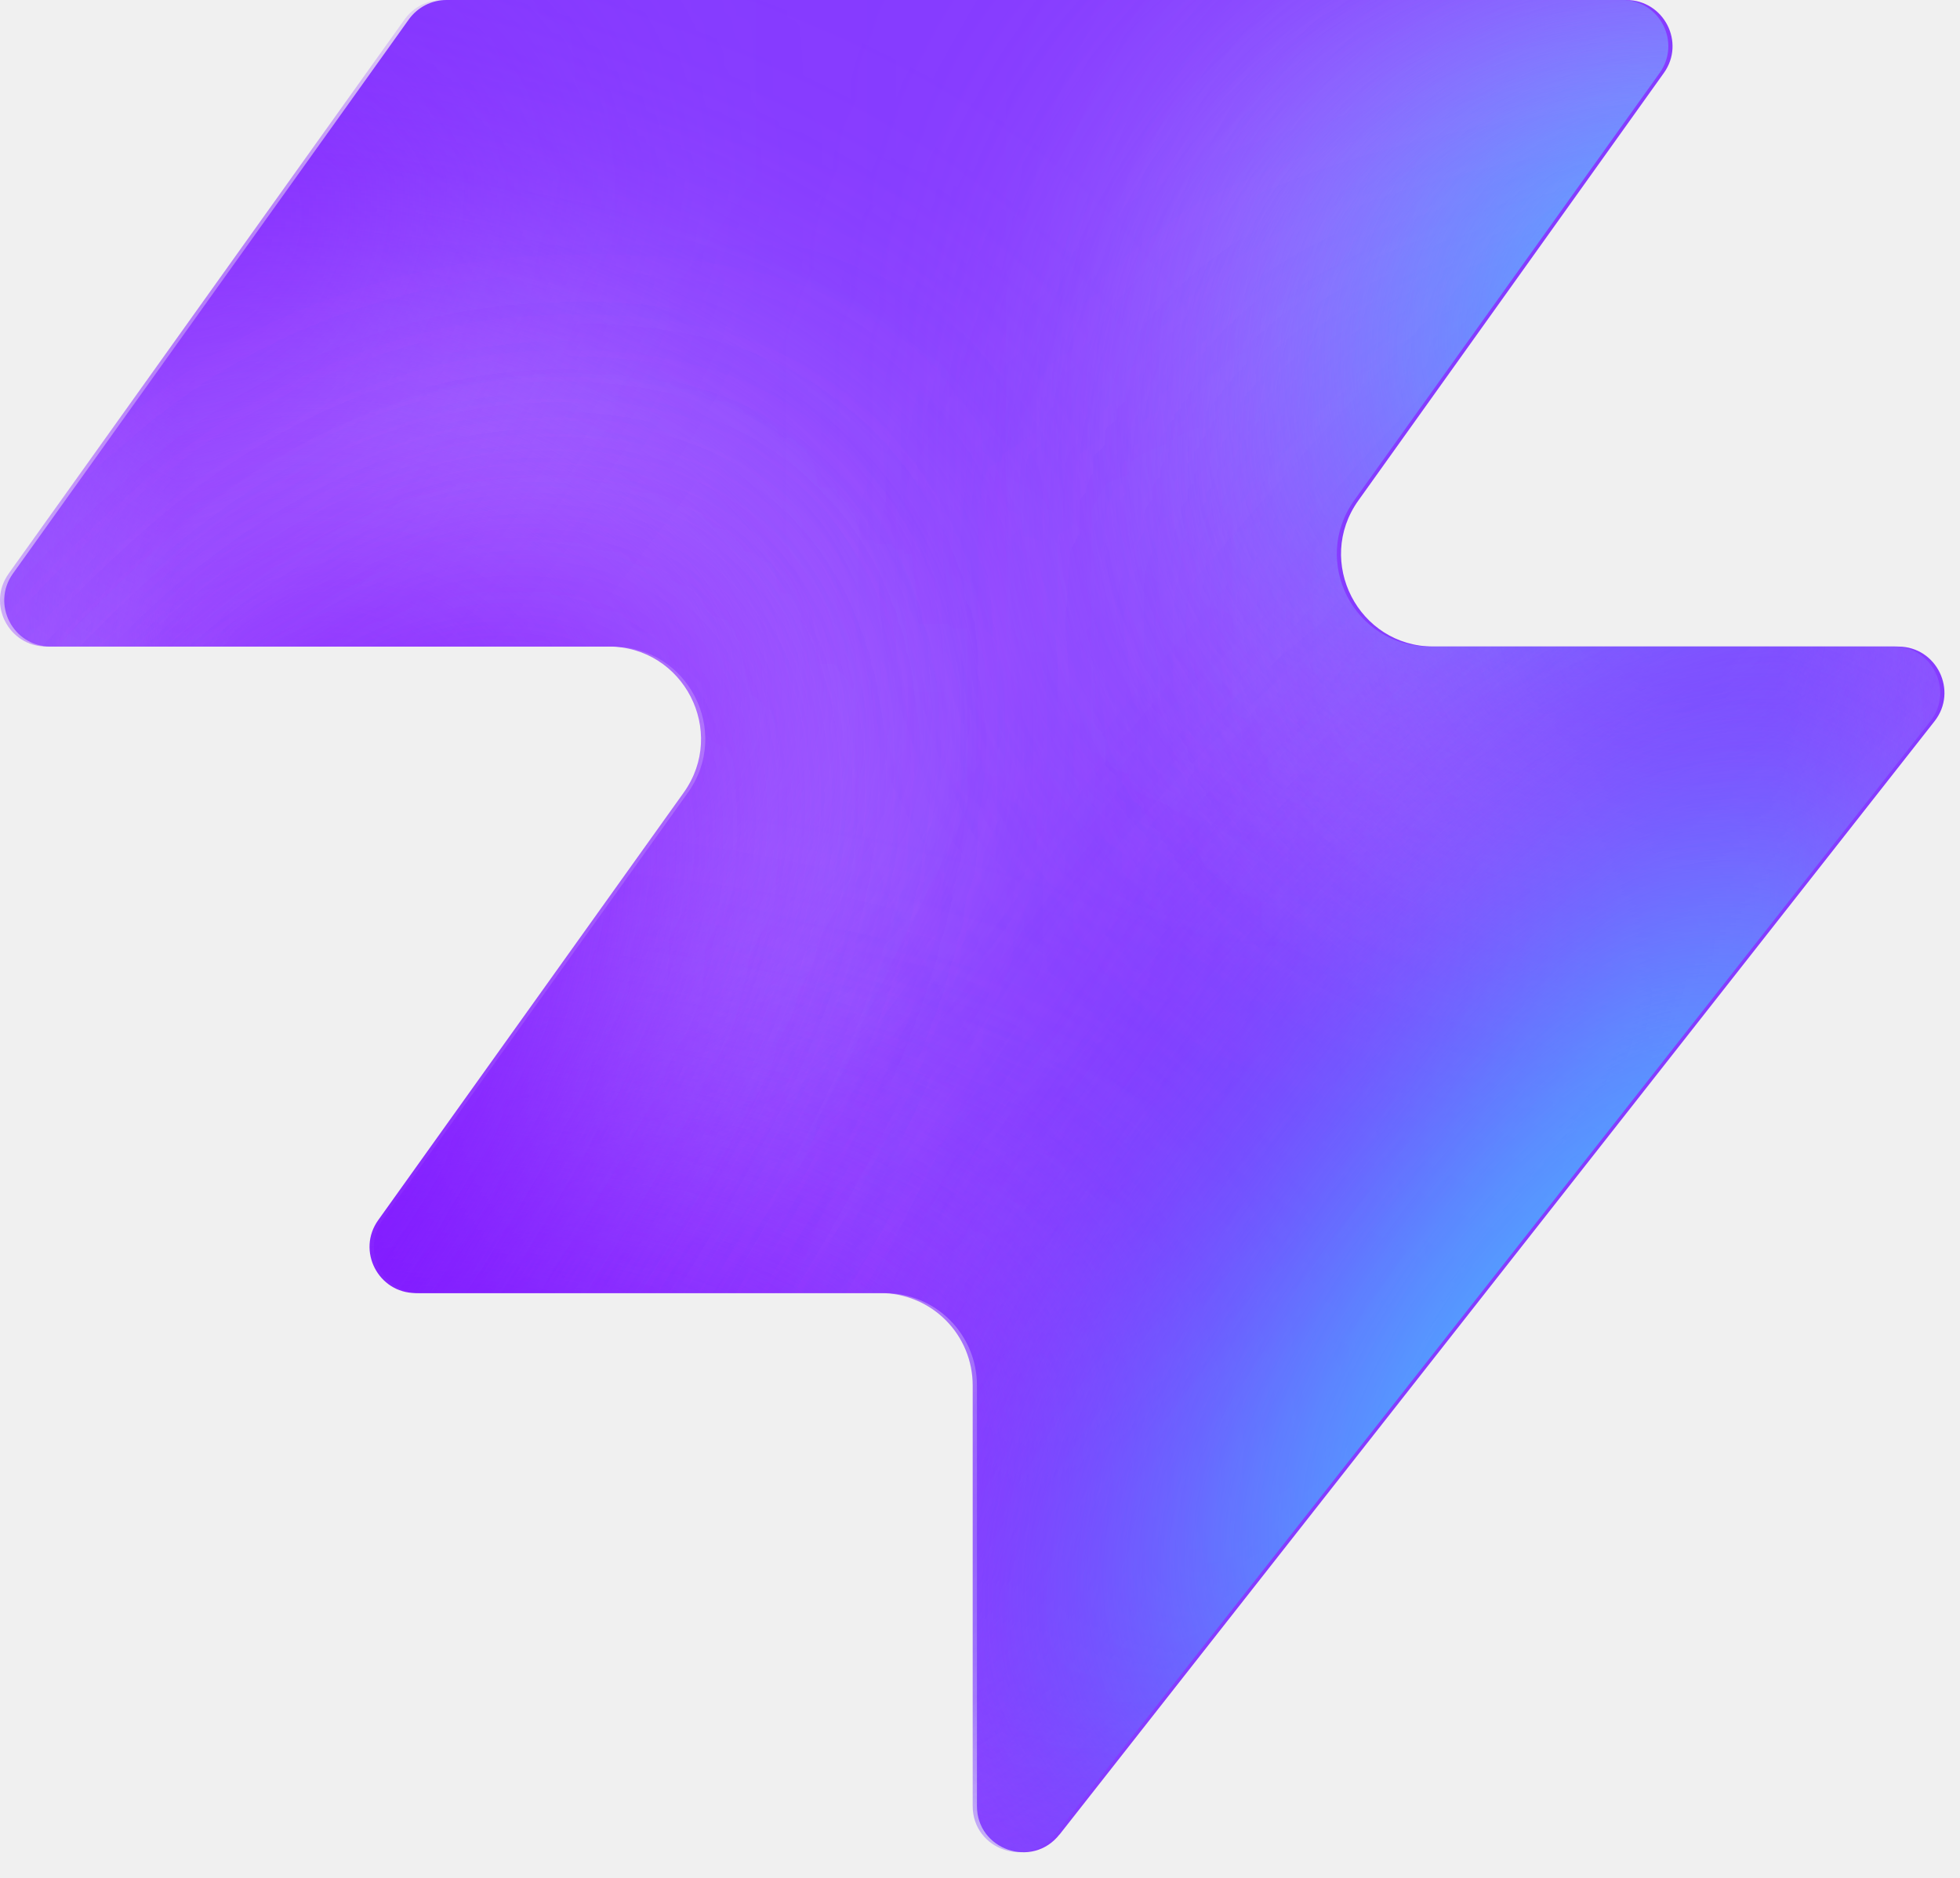
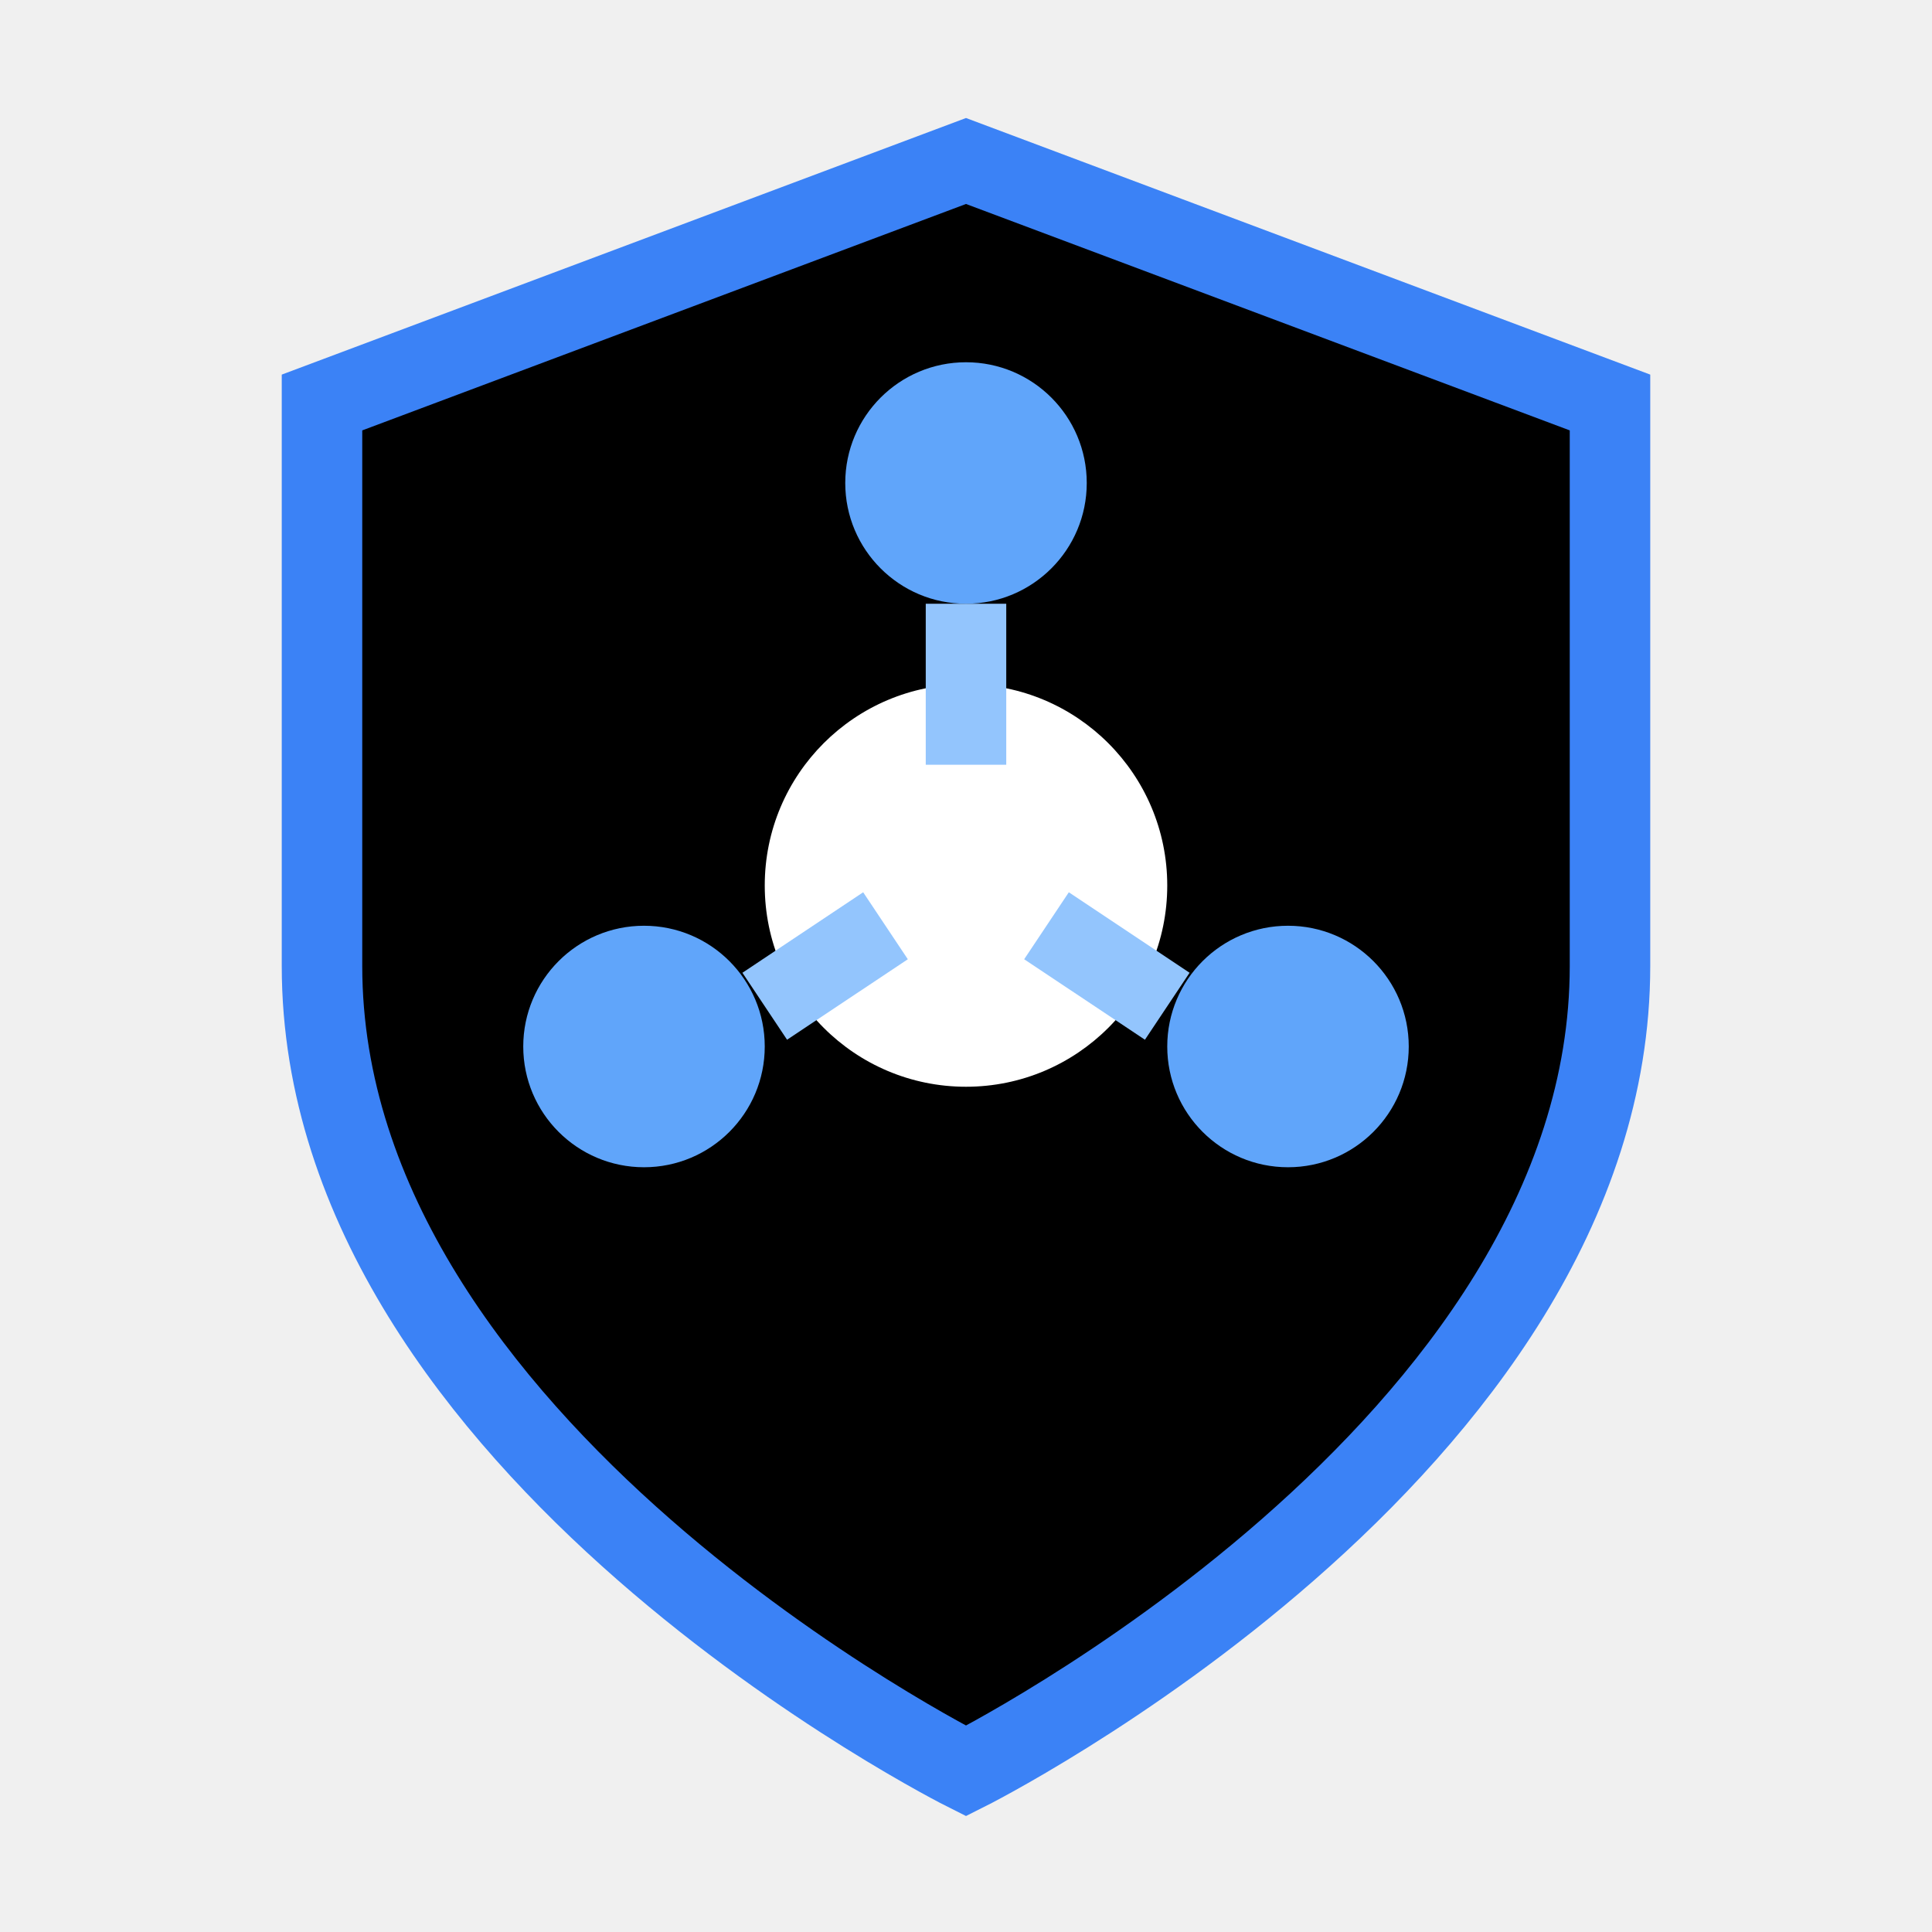
- <svg xmlns="http://www.w3.org/2000/svg" width="48" height="46" fill="none" viewBox="0 0 48 46">
-   <path fill="#863bff" d="M25.946 44.938c-.664.845-2.021.375-2.021-.698V33.937a2.26 2.26 0 0 0-2.262-2.262H10.287c-.92 0-1.456-1.04-.92-1.788l7.48-10.471c1.07-1.497 0-3.578-1.842-3.578H1.237c-.92 0-1.456-1.04-.92-1.788L10.013.474c.214-.297.556-.474.92-.474h28.894c.92 0 1.456 1.04.92 1.788l-7.48 10.471c-1.07 1.498 0 3.579 1.842 3.579h11.377c.943 0 1.473 1.088.89 1.83L25.947 44.94z" style="fill:#863bff;fill:color(display-p3 .525 .23 1);fill-opacity:1" />
-   <mask id="a" width="48" height="46" x="0" y="0" maskUnits="userSpaceOnUse" style="mask-type:alpha">
-     <path fill="#000" d="M25.842 44.938c-.664.844-2.021.375-2.021-.698V33.937a2.26 2.26 0 0 0-2.262-2.262H10.183c-.92 0-1.456-1.04-.92-1.788l7.48-10.471c1.07-1.498 0-3.579-1.842-3.579H1.133c-.92 0-1.456-1.04-.92-1.787L9.91.473c.214-.297.556-.474.92-.474h28.894c.92 0 1.456 1.04.92 1.788l-7.48 10.471c-1.07 1.498 0 3.578 1.842 3.578h11.377c.943 0 1.473 1.088.89 1.832L25.843 44.94z" style="fill:#000;fill-opacity:1" />
-   </mask>
-   <g mask="url(#a)">
-     <g filter="url(#b)">
-       <ellipse cx="5.508" cy="14.704" fill="#ede6ff" rx="5.508" ry="14.704" style="fill:#ede6ff;fill:color(display-p3 .927 .903 1);fill-opacity:1" transform="matrix(.00324 1 1 -.00324 -4.47 31.516)" />
-     </g>
-     <g filter="url(#c)">
-       <ellipse cx="10.399" cy="29.851" fill="#ede6ff" rx="10.399" ry="29.851" style="fill:#ede6ff;fill:color(display-p3 .927 .903 1);fill-opacity:1" transform="matrix(.00324 1 1 -.00324 -39.328 7.883)" />
-     </g>
-     <g filter="url(#d)">
-       <ellipse cx="5.508" cy="30.487" fill="#7e14ff" rx="5.508" ry="30.487" style="fill:#7e14ff;fill:color(display-p3 .492 .077 1);fill-opacity:1" transform="rotate(89.814 -25.913 -14.639)scale(1 -1)" />
-     </g>
-     <g filter="url(#e)">
-       <ellipse cx="5.508" cy="30.599" fill="#7e14ff" rx="5.508" ry="30.599" style="fill:#7e14ff;fill:color(display-p3 .492 .077 1);fill-opacity:1" transform="rotate(89.814 -32.644 -3.334)scale(1 -1)" />
-     </g>
-     <g filter="url(#f)">
-       <ellipse cx="5.508" cy="30.599" fill="#7e14ff" rx="5.508" ry="30.599" style="fill:#7e14ff;fill:color(display-p3 .492 .077 1);fill-opacity:1" transform="matrix(.00324 1 1 -.00324 -34.34 30.47)" />
-     </g>
-     <g filter="url(#g)">
-       <ellipse cx="14.072" cy="22.078" fill="#ede6ff" rx="14.072" ry="22.078" style="fill:#ede6ff;fill:color(display-p3 .927 .903 1);fill-opacity:1" transform="rotate(93.35 24.506 48.493)scale(-1 1)" />
-     </g>
-     <g filter="url(#h)">
-       <ellipse cx="3.47" cy="21.501" fill="#7e14ff" rx="3.47" ry="21.501" style="fill:#7e14ff;fill:color(display-p3 .492 .077 1);fill-opacity:1" transform="rotate(89.009 28.708 47.59)scale(-1 1)" />
-     </g>
-     <g filter="url(#i)">
-       <ellipse cx="3.47" cy="21.501" fill="#7e14ff" rx="3.47" ry="21.501" style="fill:#7e14ff;fill:color(display-p3 .492 .077 1);fill-opacity:1" transform="rotate(89.009 28.708 47.59)scale(-1 1)" />
-     </g>
-     <g filter="url(#j)">
-       <ellipse cx=".387" cy="8.972" fill="#7e14ff" rx="4.407" ry="29.108" style="fill:#7e14ff;fill:color(display-p3 .492 .077 1);fill-opacity:1" transform="rotate(39.51 .387 8.972)" />
-     </g>
-     <g filter="url(#k)">
-       <ellipse cx="47.523" cy="-6.092" fill="#7e14ff" rx="4.407" ry="29.108" style="fill:#7e14ff;fill:color(display-p3 .492 .077 1);fill-opacity:1" transform="rotate(37.892 47.523 -6.092)" />
-     </g>
-     <g filter="url(#l)">
-       <ellipse cx="41.412" cy="6.333" fill="#47bfff" rx="5.971" ry="9.665" style="fill:#47bfff;fill:color(display-p3 .28 .748 1);fill-opacity:1" transform="rotate(37.892 41.412 6.333)" />
-     </g>
-     <g filter="url(#m)">
-       <ellipse cx="-1.879" cy="38.332" fill="#7e14ff" rx="4.407" ry="29.108" style="fill:#7e14ff;fill:color(display-p3 .492 .077 1);fill-opacity:1" transform="rotate(37.892 -1.88 38.332)" />
-     </g>
-     <g filter="url(#n)">
-       <ellipse cx="-1.879" cy="38.332" fill="#7e14ff" rx="4.407" ry="29.108" style="fill:#7e14ff;fill:color(display-p3 .492 .077 1);fill-opacity:1" transform="rotate(37.892 -1.88 38.332)" />
-     </g>
-     <g filter="url(#o)">
-       <ellipse cx="35.651" cy="29.907" fill="#7e14ff" rx="4.407" ry="29.108" style="fill:#7e14ff;fill:color(display-p3 .492 .077 1);fill-opacity:1" transform="rotate(37.892 35.651 29.907)" />
-     </g>
-     <g filter="url(#p)">
-       <ellipse cx="38.418" cy="32.4" fill="#47bfff" rx="5.971" ry="15.297" style="fill:#47bfff;fill:color(display-p3 .28 .748 1);fill-opacity:1" transform="rotate(37.892 38.418 32.4)" />
-     </g>
-   </g>
+ <svg xmlns="http://www.w3.org/2000/svg" viewBox="0 0 24 24" fill="none">
+   <path d="M12 22s8-4 8-10V5l-8-3-8 3v7c0 6 8 10 8 10z" fill="url(#shield-gradient)" />
+   <path d="M12 22s8-4 8-10V5l-8-3-8 3v7c0 6 8 10 8 10z" stroke="#3b82f6" strokeWidth="1.5" strokeLinecap="round" strokeLinejoin="round" />
+   <circle cx="12" cy="11" r="2.5" fill="#ffffff" />
+   <circle cx="12" cy="6" r="1.5" fill="#60a5fa" />
+   <circle cx="8" cy="13" r="1.5" fill="#60a5fa" />
+   <circle cx="16" cy="13" r="1.5" fill="#60a5fa" />
+   <line x1="12" y1="7.5" x2="12" y2="9.5" stroke="#93c5fd" strokeWidth="1" />
+   <line x1="9.5" y1="12.5" x2="11" y2="11.5" stroke="#93c5fd" strokeWidth="1" />
+   <line x1="14.5" y1="12.5" x2="13" y2="11.5" stroke="#93c5fd" strokeWidth="1" />
  <defs>
-     <filter id="b" width="60.045" height="41.654" x="-19.77" y="16.149" color-interpolation-filters="sRGB" filterUnits="userSpaceOnUse">
-       <feFlood flood-opacity="0" result="BackgroundImageFix" />
-       <feBlend in="SourceGraphic" in2="BackgroundImageFix" result="shape" />
-       <feGaussianBlur result="effect1_foregroundBlur_2002_17158" stdDeviation="7.659" />
-     </filter>
-     <filter id="c" width="90.34" height="51.437" x="-54.613" y="-7.533" color-interpolation-filters="sRGB" filterUnits="userSpaceOnUse">
-       <feFlood flood-opacity="0" result="BackgroundImageFix" />
-       <feBlend in="SourceGraphic" in2="BackgroundImageFix" result="shape" />
-       <feGaussianBlur result="effect1_foregroundBlur_2002_17158" stdDeviation="7.659" />
-     </filter>
-     <filter id="d" width="79.355" height="29.4" x="-49.64" y="2.03" color-interpolation-filters="sRGB" filterUnits="userSpaceOnUse">
-       <feFlood flood-opacity="0" result="BackgroundImageFix" />
-       <feBlend in="SourceGraphic" in2="BackgroundImageFix" result="shape" />
-       <feGaussianBlur result="effect1_foregroundBlur_2002_17158" stdDeviation="4.596" />
-     </filter>
-     <filter id="e" width="79.579" height="29.4" x="-45.045" y="20.029" color-interpolation-filters="sRGB" filterUnits="userSpaceOnUse">
-       <feFlood flood-opacity="0" result="BackgroundImageFix" />
-       <feBlend in="SourceGraphic" in2="BackgroundImageFix" result="shape" />
-       <feGaussianBlur result="effect1_foregroundBlur_2002_17158" stdDeviation="4.596" />
-     </filter>
-     <filter id="f" width="79.579" height="29.4" x="-43.513" y="21.178" color-interpolation-filters="sRGB" filterUnits="userSpaceOnUse">
-       <feFlood flood-opacity="0" result="BackgroundImageFix" />
-       <feBlend in="SourceGraphic" in2="BackgroundImageFix" result="shape" />
-       <feGaussianBlur result="effect1_foregroundBlur_2002_17158" stdDeviation="4.596" />
-     </filter>
-     <filter id="g" width="74.749" height="58.852" x="15.756" y="-17.901" color-interpolation-filters="sRGB" filterUnits="userSpaceOnUse">
-       <feFlood flood-opacity="0" result="BackgroundImageFix" />
-       <feBlend in="SourceGraphic" in2="BackgroundImageFix" result="shape" />
-       <feGaussianBlur result="effect1_foregroundBlur_2002_17158" stdDeviation="7.659" />
-     </filter>
-     <filter id="h" width="61.377" height="25.362" x="23.548" y="2.284" color-interpolation-filters="sRGB" filterUnits="userSpaceOnUse">
-       <feFlood flood-opacity="0" result="BackgroundImageFix" />
-       <feBlend in="SourceGraphic" in2="BackgroundImageFix" result="shape" />
-       <feGaussianBlur result="effect1_foregroundBlur_2002_17158" stdDeviation="4.596" />
-     </filter>
-     <filter id="i" width="61.377" height="25.362" x="23.548" y="2.284" color-interpolation-filters="sRGB" filterUnits="userSpaceOnUse">
-       <feFlood flood-opacity="0" result="BackgroundImageFix" />
-       <feBlend in="SourceGraphic" in2="BackgroundImageFix" result="shape" />
-       <feGaussianBlur result="effect1_foregroundBlur_2002_17158" stdDeviation="4.596" />
-     </filter>
-     <filter id="j" width="56.045" height="63.649" x="-27.636" y="-22.853" color-interpolation-filters="sRGB" filterUnits="userSpaceOnUse">
-       <feFlood flood-opacity="0" result="BackgroundImageFix" />
-       <feBlend in="SourceGraphic" in2="BackgroundImageFix" result="shape" />
-       <feGaussianBlur result="effect1_foregroundBlur_2002_17158" stdDeviation="4.596" />
-     </filter>
-     <filter id="k" width="54.814" height="64.646" x="20.116" y="-38.415" color-interpolation-filters="sRGB" filterUnits="userSpaceOnUse">
-       <feFlood flood-opacity="0" result="BackgroundImageFix" />
-       <feBlend in="SourceGraphic" in2="BackgroundImageFix" result="shape" />
-       <feGaussianBlur result="effect1_foregroundBlur_2002_17158" stdDeviation="4.596" />
-     </filter>
-     <filter id="l" width="33.541" height="35.313" x="24.641" y="-11.323" color-interpolation-filters="sRGB" filterUnits="userSpaceOnUse">
-       <feFlood flood-opacity="0" result="BackgroundImageFix" />
-       <feBlend in="SourceGraphic" in2="BackgroundImageFix" result="shape" />
-       <feGaussianBlur result="effect1_foregroundBlur_2002_17158" stdDeviation="4.596" />
-     </filter>
-     <filter id="m" width="54.814" height="64.646" x="-29.286" y="6.009" color-interpolation-filters="sRGB" filterUnits="userSpaceOnUse">
-       <feFlood flood-opacity="0" result="BackgroundImageFix" />
-       <feBlend in="SourceGraphic" in2="BackgroundImageFix" result="shape" />
-       <feGaussianBlur result="effect1_foregroundBlur_2002_17158" stdDeviation="4.596" />
-     </filter>
-     <filter id="n" width="54.814" height="64.646" x="-29.286" y="6.009" color-interpolation-filters="sRGB" filterUnits="userSpaceOnUse">
-       <feFlood flood-opacity="0" result="BackgroundImageFix" />
-       <feBlend in="SourceGraphic" in2="BackgroundImageFix" result="shape" />
-       <feGaussianBlur result="effect1_foregroundBlur_2002_17158" stdDeviation="4.596" />
-     </filter>
-     <filter id="o" width="54.814" height="64.646" x="8.244" y="-2.416" color-interpolation-filters="sRGB" filterUnits="userSpaceOnUse">
-       <feFlood flood-opacity="0" result="BackgroundImageFix" />
-       <feBlend in="SourceGraphic" in2="BackgroundImageFix" result="shape" />
-       <feGaussianBlur result="effect1_foregroundBlur_2002_17158" stdDeviation="4.596" />
-     </filter>
-     <filter id="p" width="39.409" height="43.623" x="18.713" y="10.588" color-interpolation-filters="sRGB" filterUnits="userSpaceOnUse">
-       <feFlood flood-opacity="0" result="BackgroundImageFix" />
-       <feBlend in="SourceGraphic" in2="BackgroundImageFix" result="shape" />
-       <feGaussianBlur result="effect1_foregroundBlur_2002_17158" stdDeviation="4.596" />
-     </filter>
+     <linearGradient id="shield-gradient" x1="12" y1="2" x2="12" y2="22" gradientUnits="userSpaceOnUse">
+       <stop offset="0%" stopColor="#1e40af" />
+       <stop offset="100%" stopColor="#1e3a8a" />
+     </linearGradient>
  </defs>
</svg>
